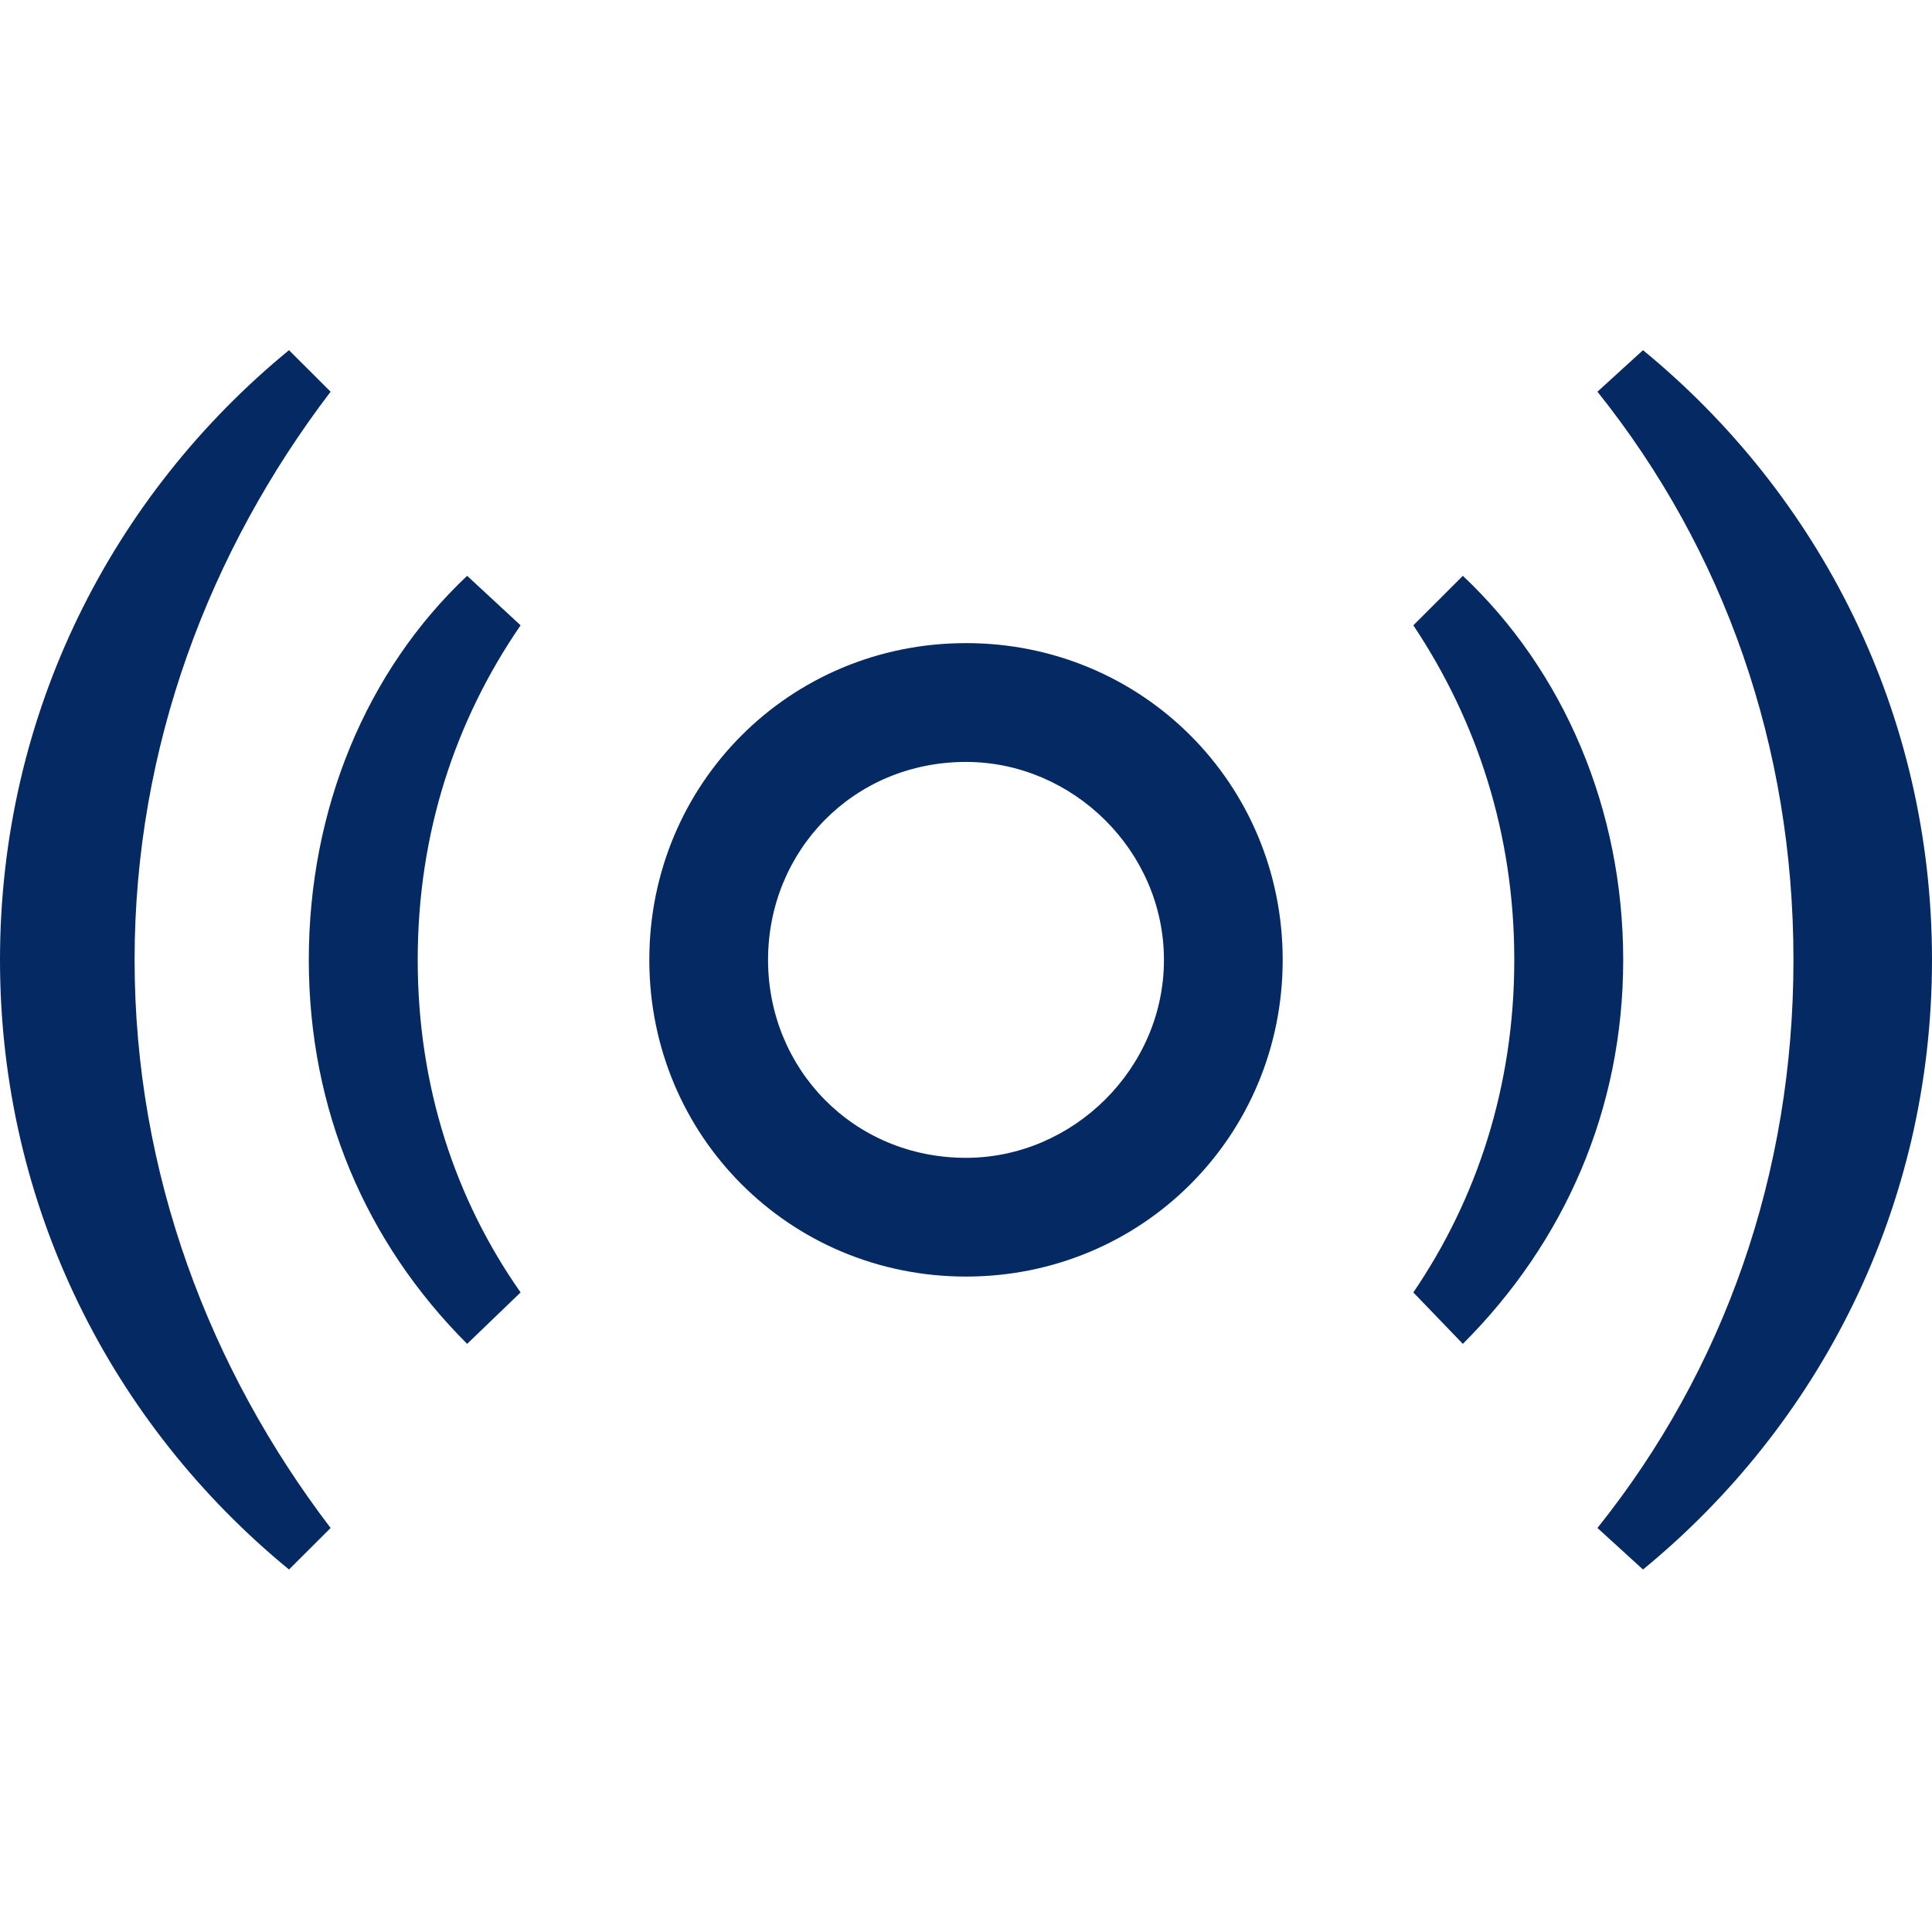
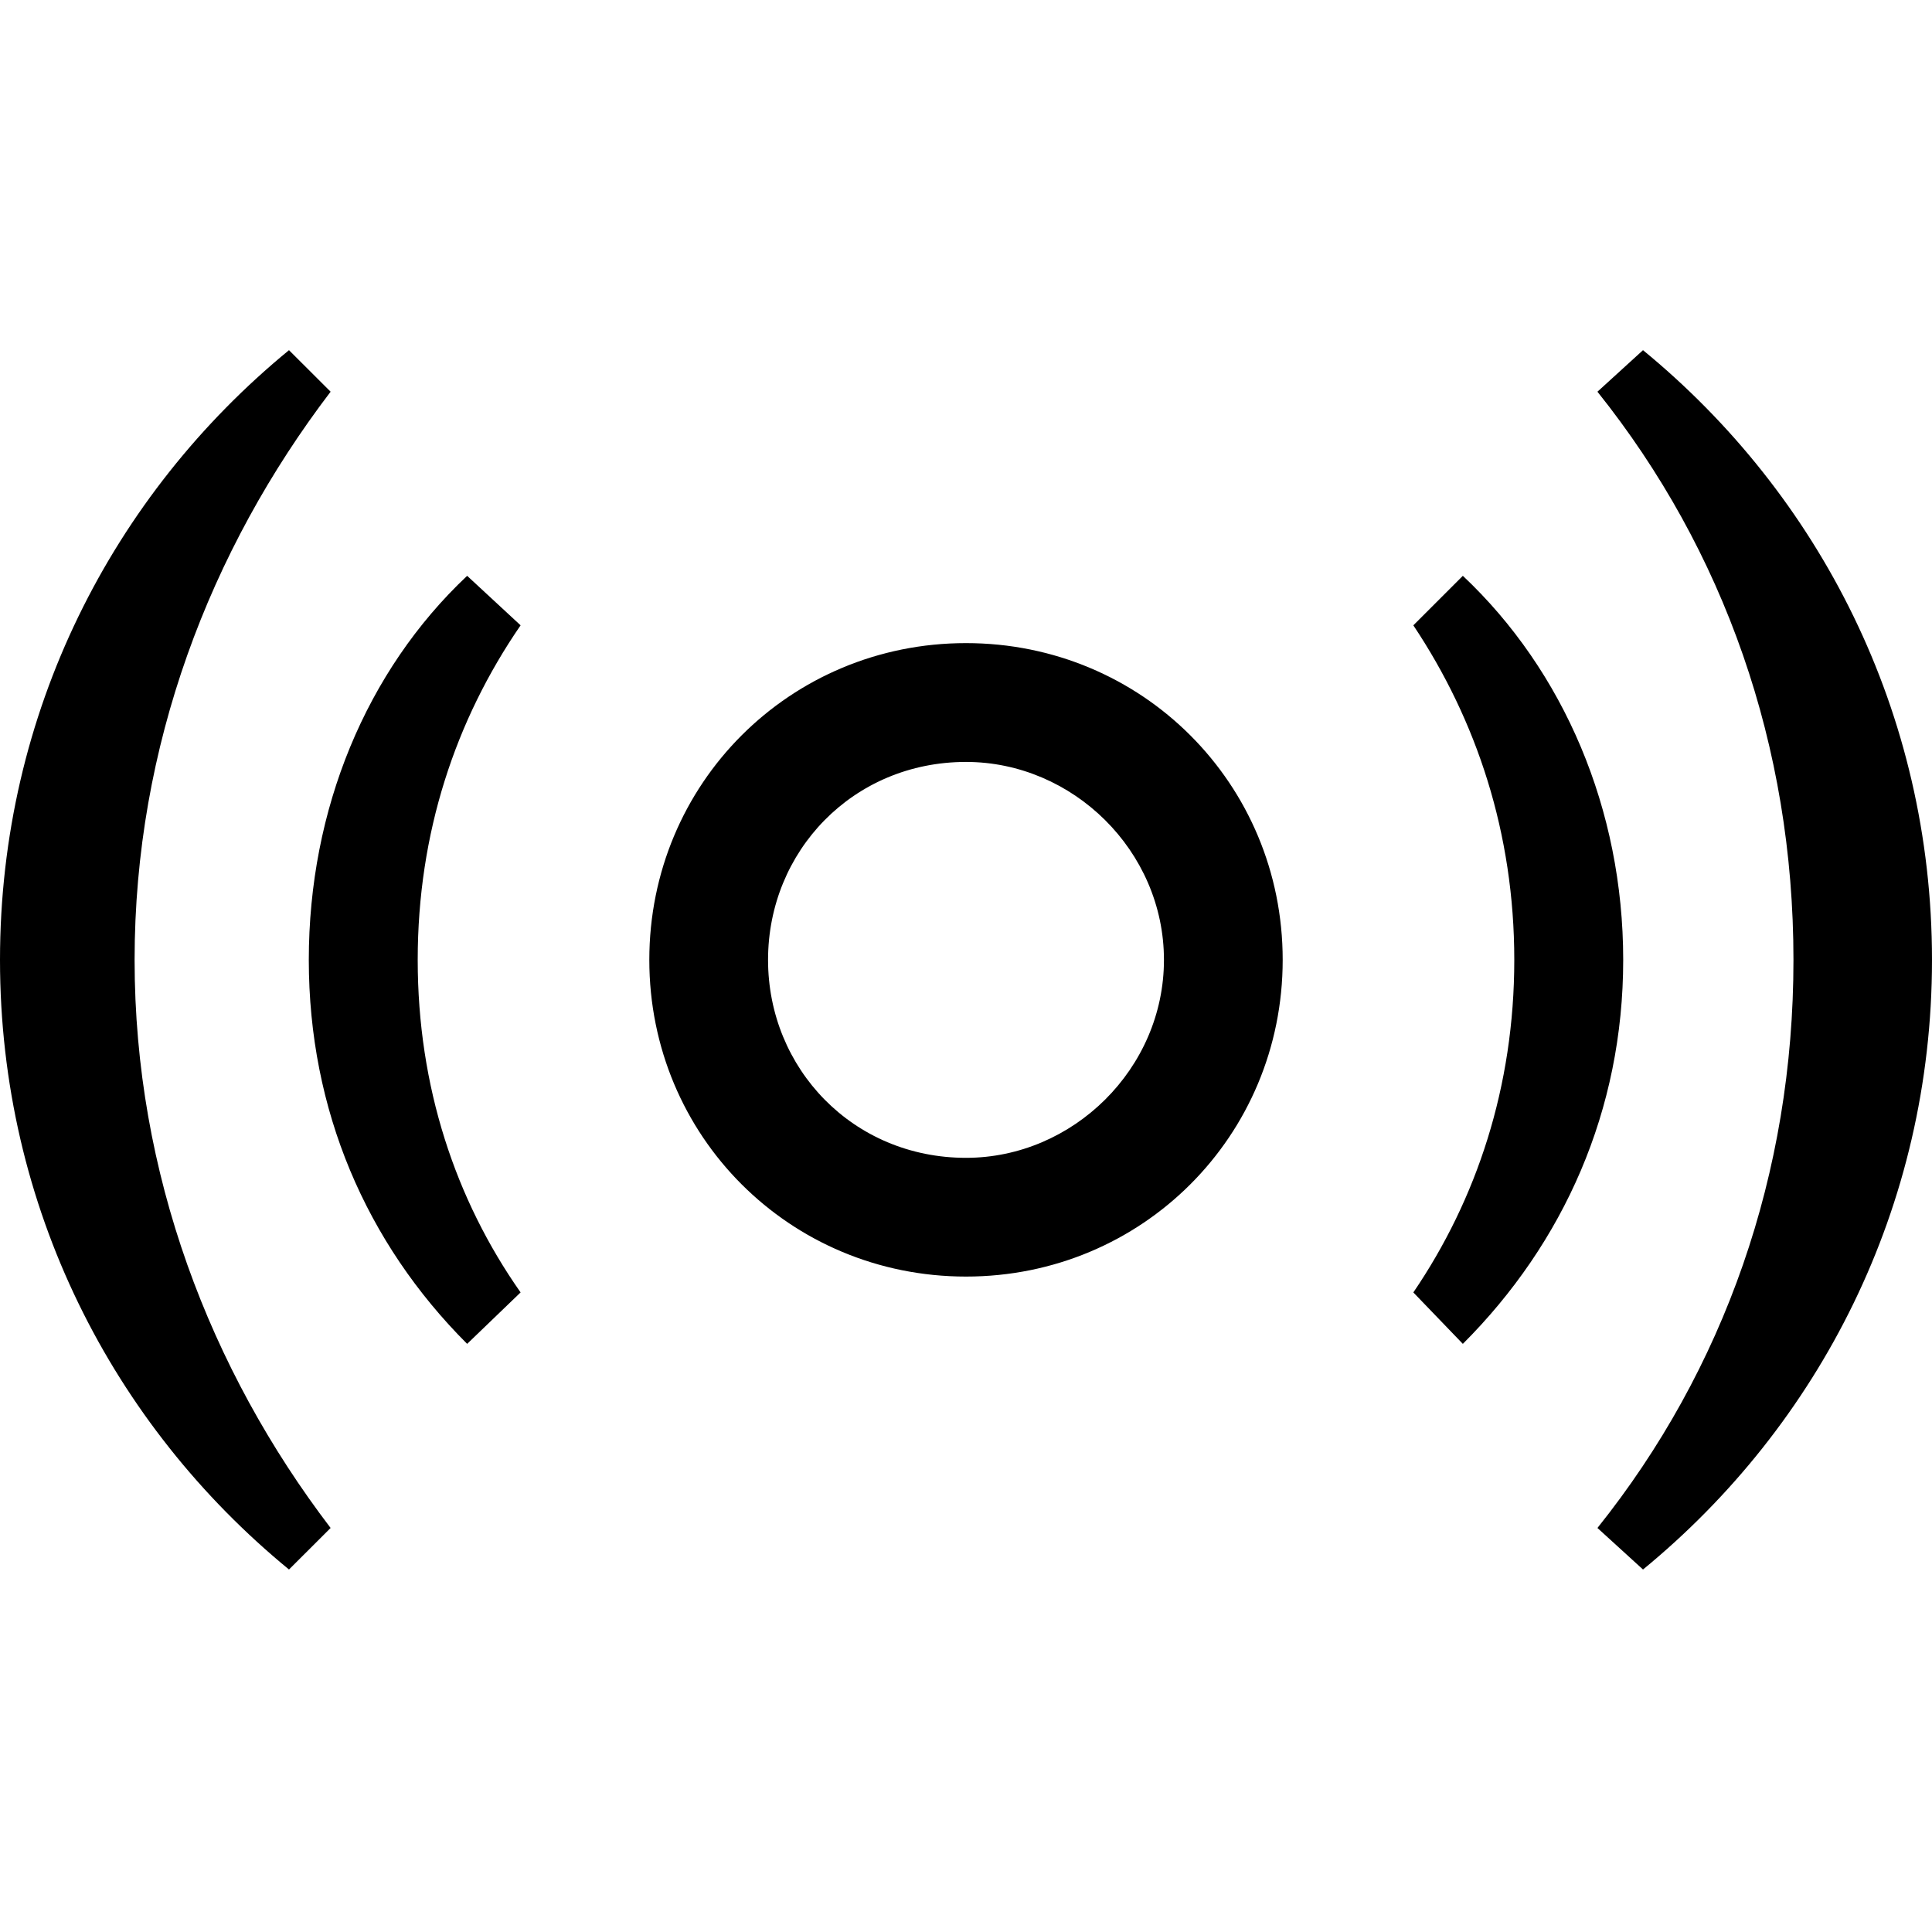
- <svg xmlns="http://www.w3.org/2000/svg" width="24" height="24" viewBox="0 0 24 24" fill="none">
-   <path fill-rule="evenodd" clip-rule="evenodd" d="M1.672 11.924C1.672 14.579 2.607 17.014 4.107 18.981L3.59 19.497C1.402 17.702 0 14.998 0 11.924C0 8.85 1.402 6.145 3.59 4.35L4.107 4.866C2.607 6.834 1.672 9.268 1.672 11.924ZM22.279 11.924C22.279 9.268 21.418 6.834 19.844 4.866L20.41 4.35C22.598 6.145 24 8.85 24 11.924C24 14.998 22.598 17.702 20.41 19.497L19.844 18.981C21.418 17.014 22.279 14.579 22.279 11.924ZM5.189 11.924C5.189 13.498 5.656 14.899 6.467 16.055L5.803 16.694C4.549 15.44 3.836 13.793 3.836 11.924C3.836 10.055 4.549 8.334 5.803 7.153L6.467 7.768C5.656 8.948 5.189 10.35 5.189 11.924ZM18.811 11.924C18.811 10.35 18.344 8.948 17.557 7.768L18.172 7.153C19.426 8.334 20.164 10.055 20.164 11.924C20.164 13.793 19.426 15.44 18.172 16.694L17.557 16.055C18.344 14.899 18.811 13.498 18.811 11.924ZM15.934 11.924C15.934 14.112 14.188 15.858 12 15.858C9.811 15.858 8.066 14.112 8.066 11.924C8.066 9.735 9.811 7.989 12 7.989C14.188 7.989 15.934 9.735 15.934 11.924ZM14.459 11.924C14.459 10.571 13.328 9.465 12 9.465C10.598 9.465 9.541 10.571 9.541 11.924C9.541 13.276 10.598 14.383 12 14.383C13.328 14.383 14.459 13.276 14.459 11.924Z" fill="#052962" />
+ <svg xmlns="http://www.w3.org/2000/svg" viewBox="0 0 24 24">
+   <path fill-rule="evenodd" clip-rule="evenodd" d="M1.672 11.924C1.672 14.579 2.607 17.014 4.107 18.981L3.59 19.497C1.402 17.702 0 14.998 0 11.924C0 8.85 1.402 6.145 3.59 4.35L4.107 4.866C2.607 6.834 1.672 9.268 1.672 11.924ZM22.279 11.924C22.279 9.268 21.418 6.834 19.844 4.866L20.41 4.35C22.598 6.145 24 8.85 24 11.924C24 14.998 22.598 17.702 20.41 19.497L19.844 18.981C21.418 17.014 22.279 14.579 22.279 11.924ZM5.189 11.924C5.189 13.498 5.656 14.899 6.467 16.055L5.803 16.694C4.549 15.44 3.836 13.793 3.836 11.924C3.836 10.055 4.549 8.334 5.803 7.153L6.467 7.768C5.656 8.948 5.189 10.35 5.189 11.924ZM18.811 11.924C18.811 10.35 18.344 8.948 17.557 7.768L18.172 7.153C19.426 8.334 20.164 10.055 20.164 11.924C20.164 13.793 19.426 15.44 18.172 16.694L17.557 16.055C18.344 14.899 18.811 13.498 18.811 11.924ZM15.934 11.924C15.934 14.112 14.188 15.858 12 15.858C9.811 15.858 8.066 14.112 8.066 11.924C8.066 9.735 9.811 7.989 12 7.989C14.188 7.989 15.934 9.735 15.934 11.924ZM14.459 11.924C14.459 10.571 13.328 9.465 12 9.465C10.598 9.465 9.541 10.571 9.541 11.924C9.541 13.276 10.598 14.383 12 14.383C13.328 14.383 14.459 13.276 14.459 11.924Z" />
</svg>
